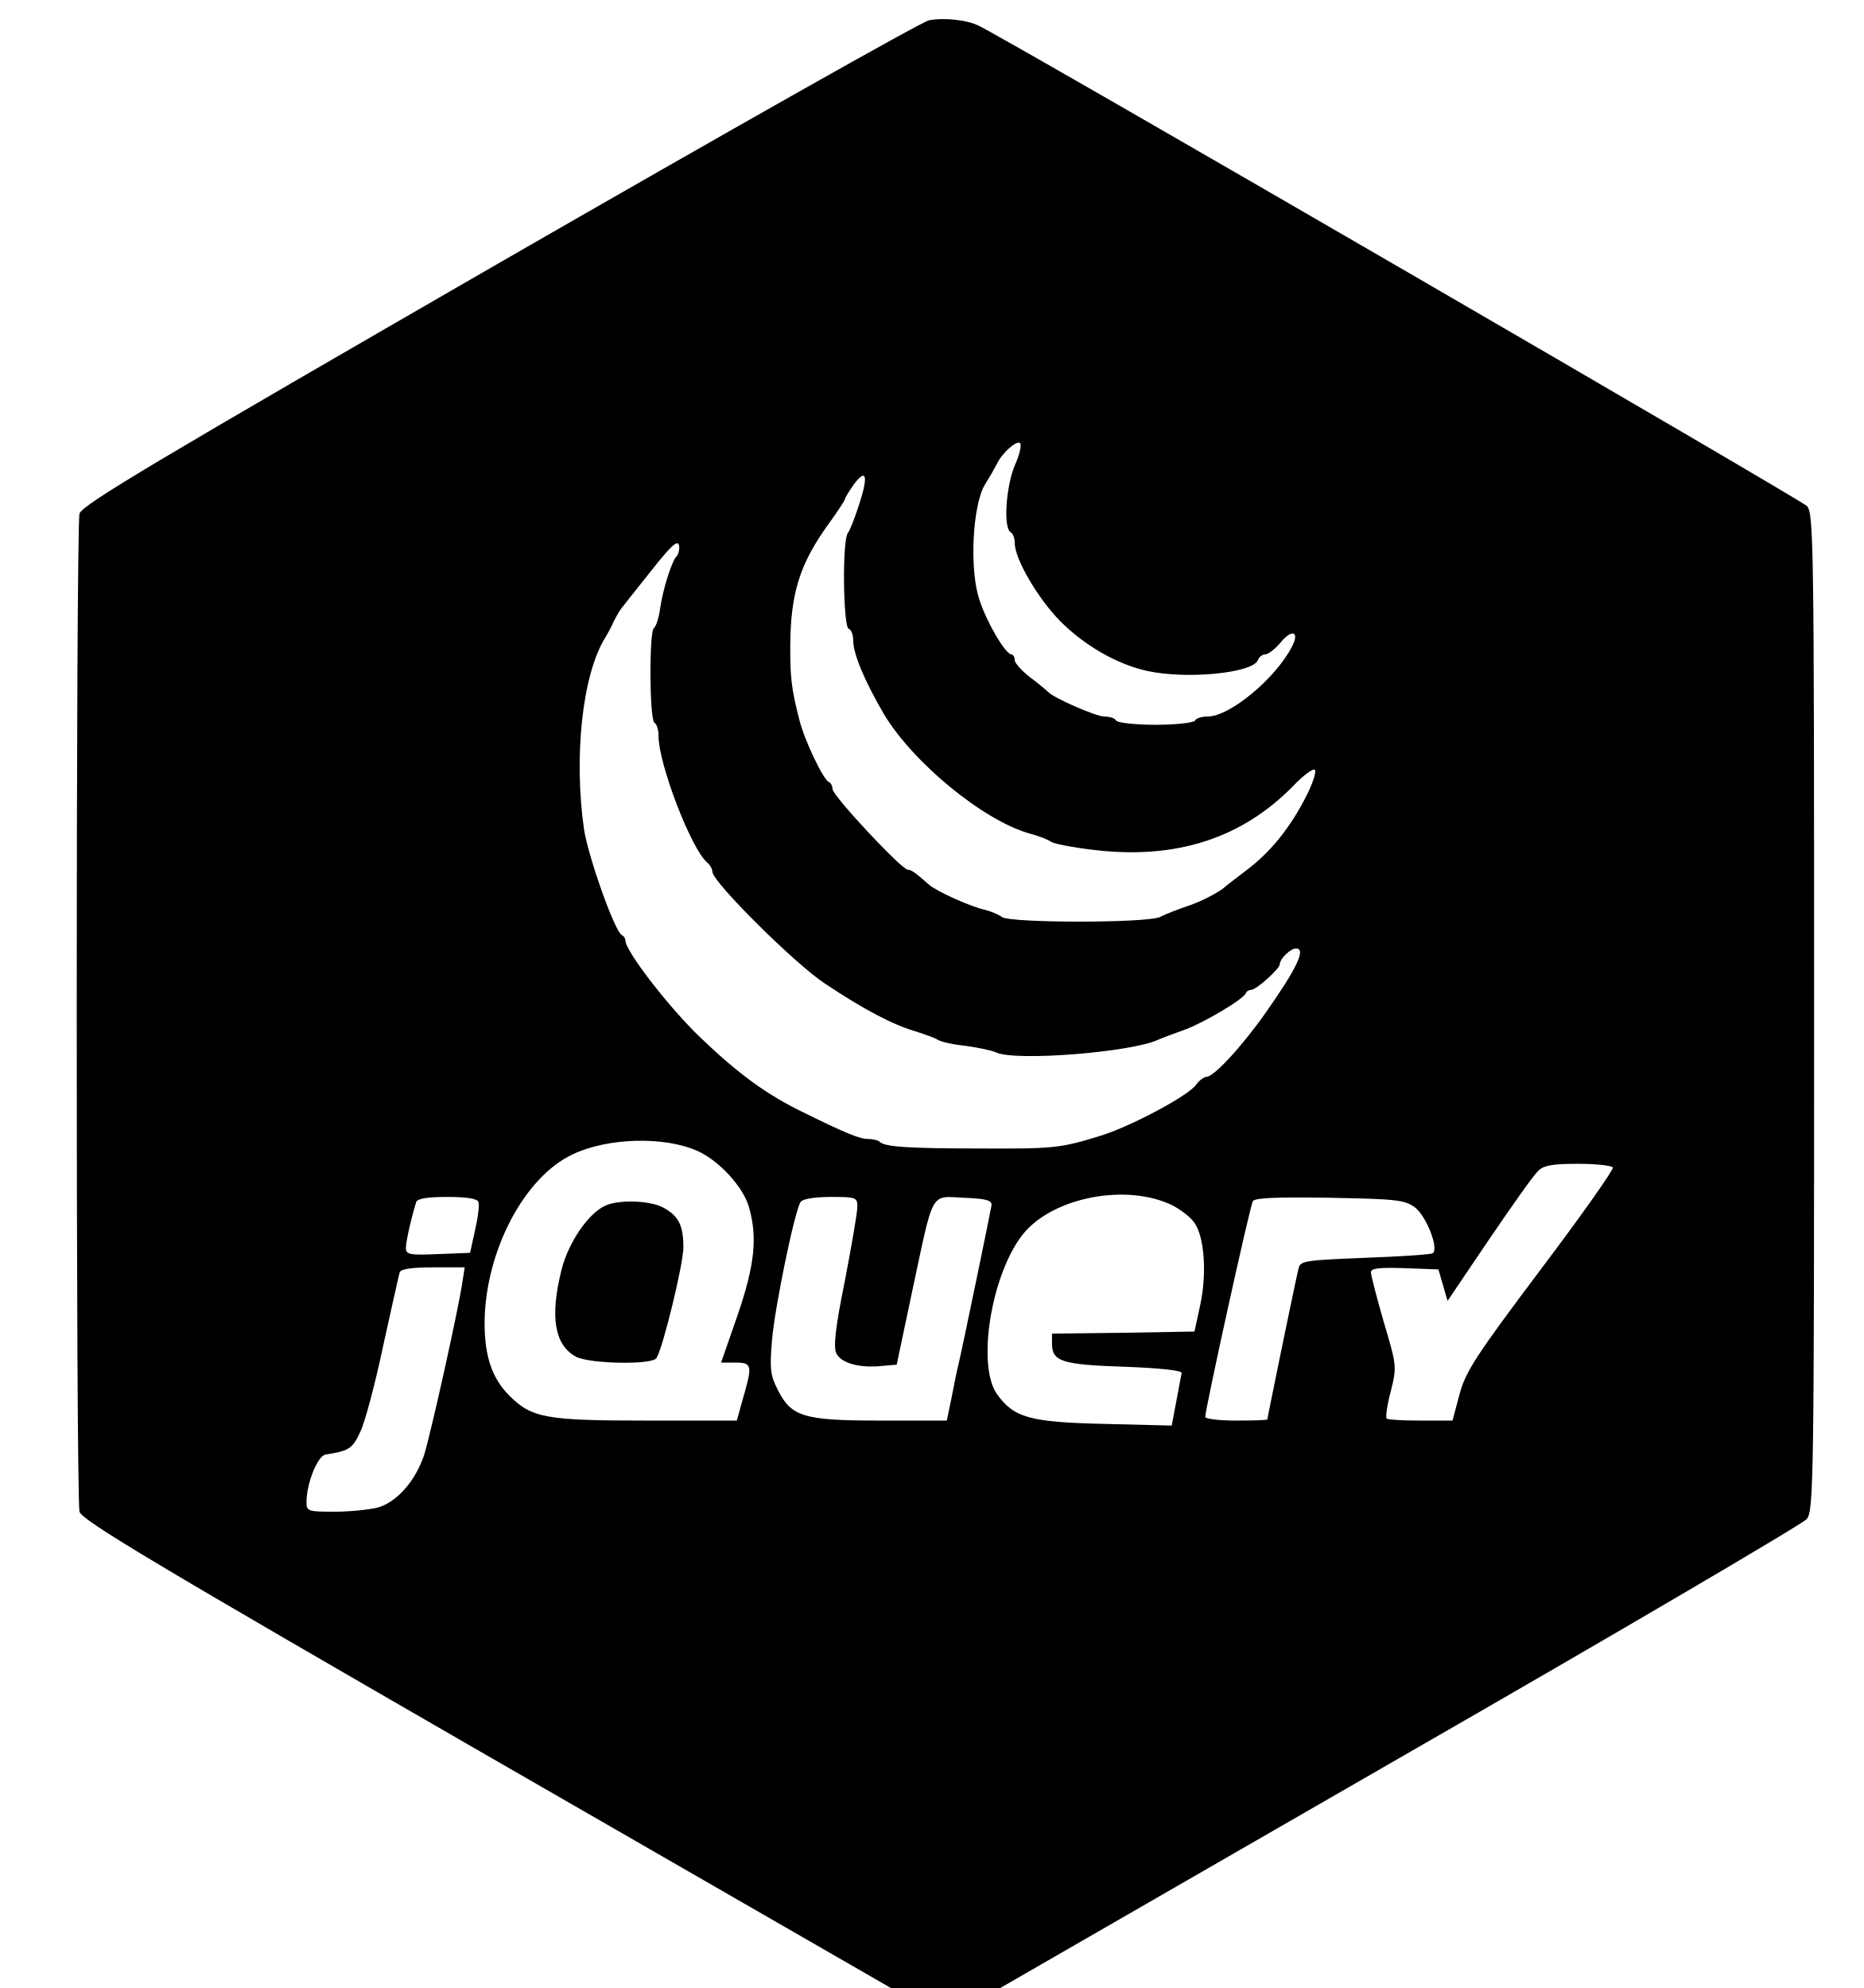
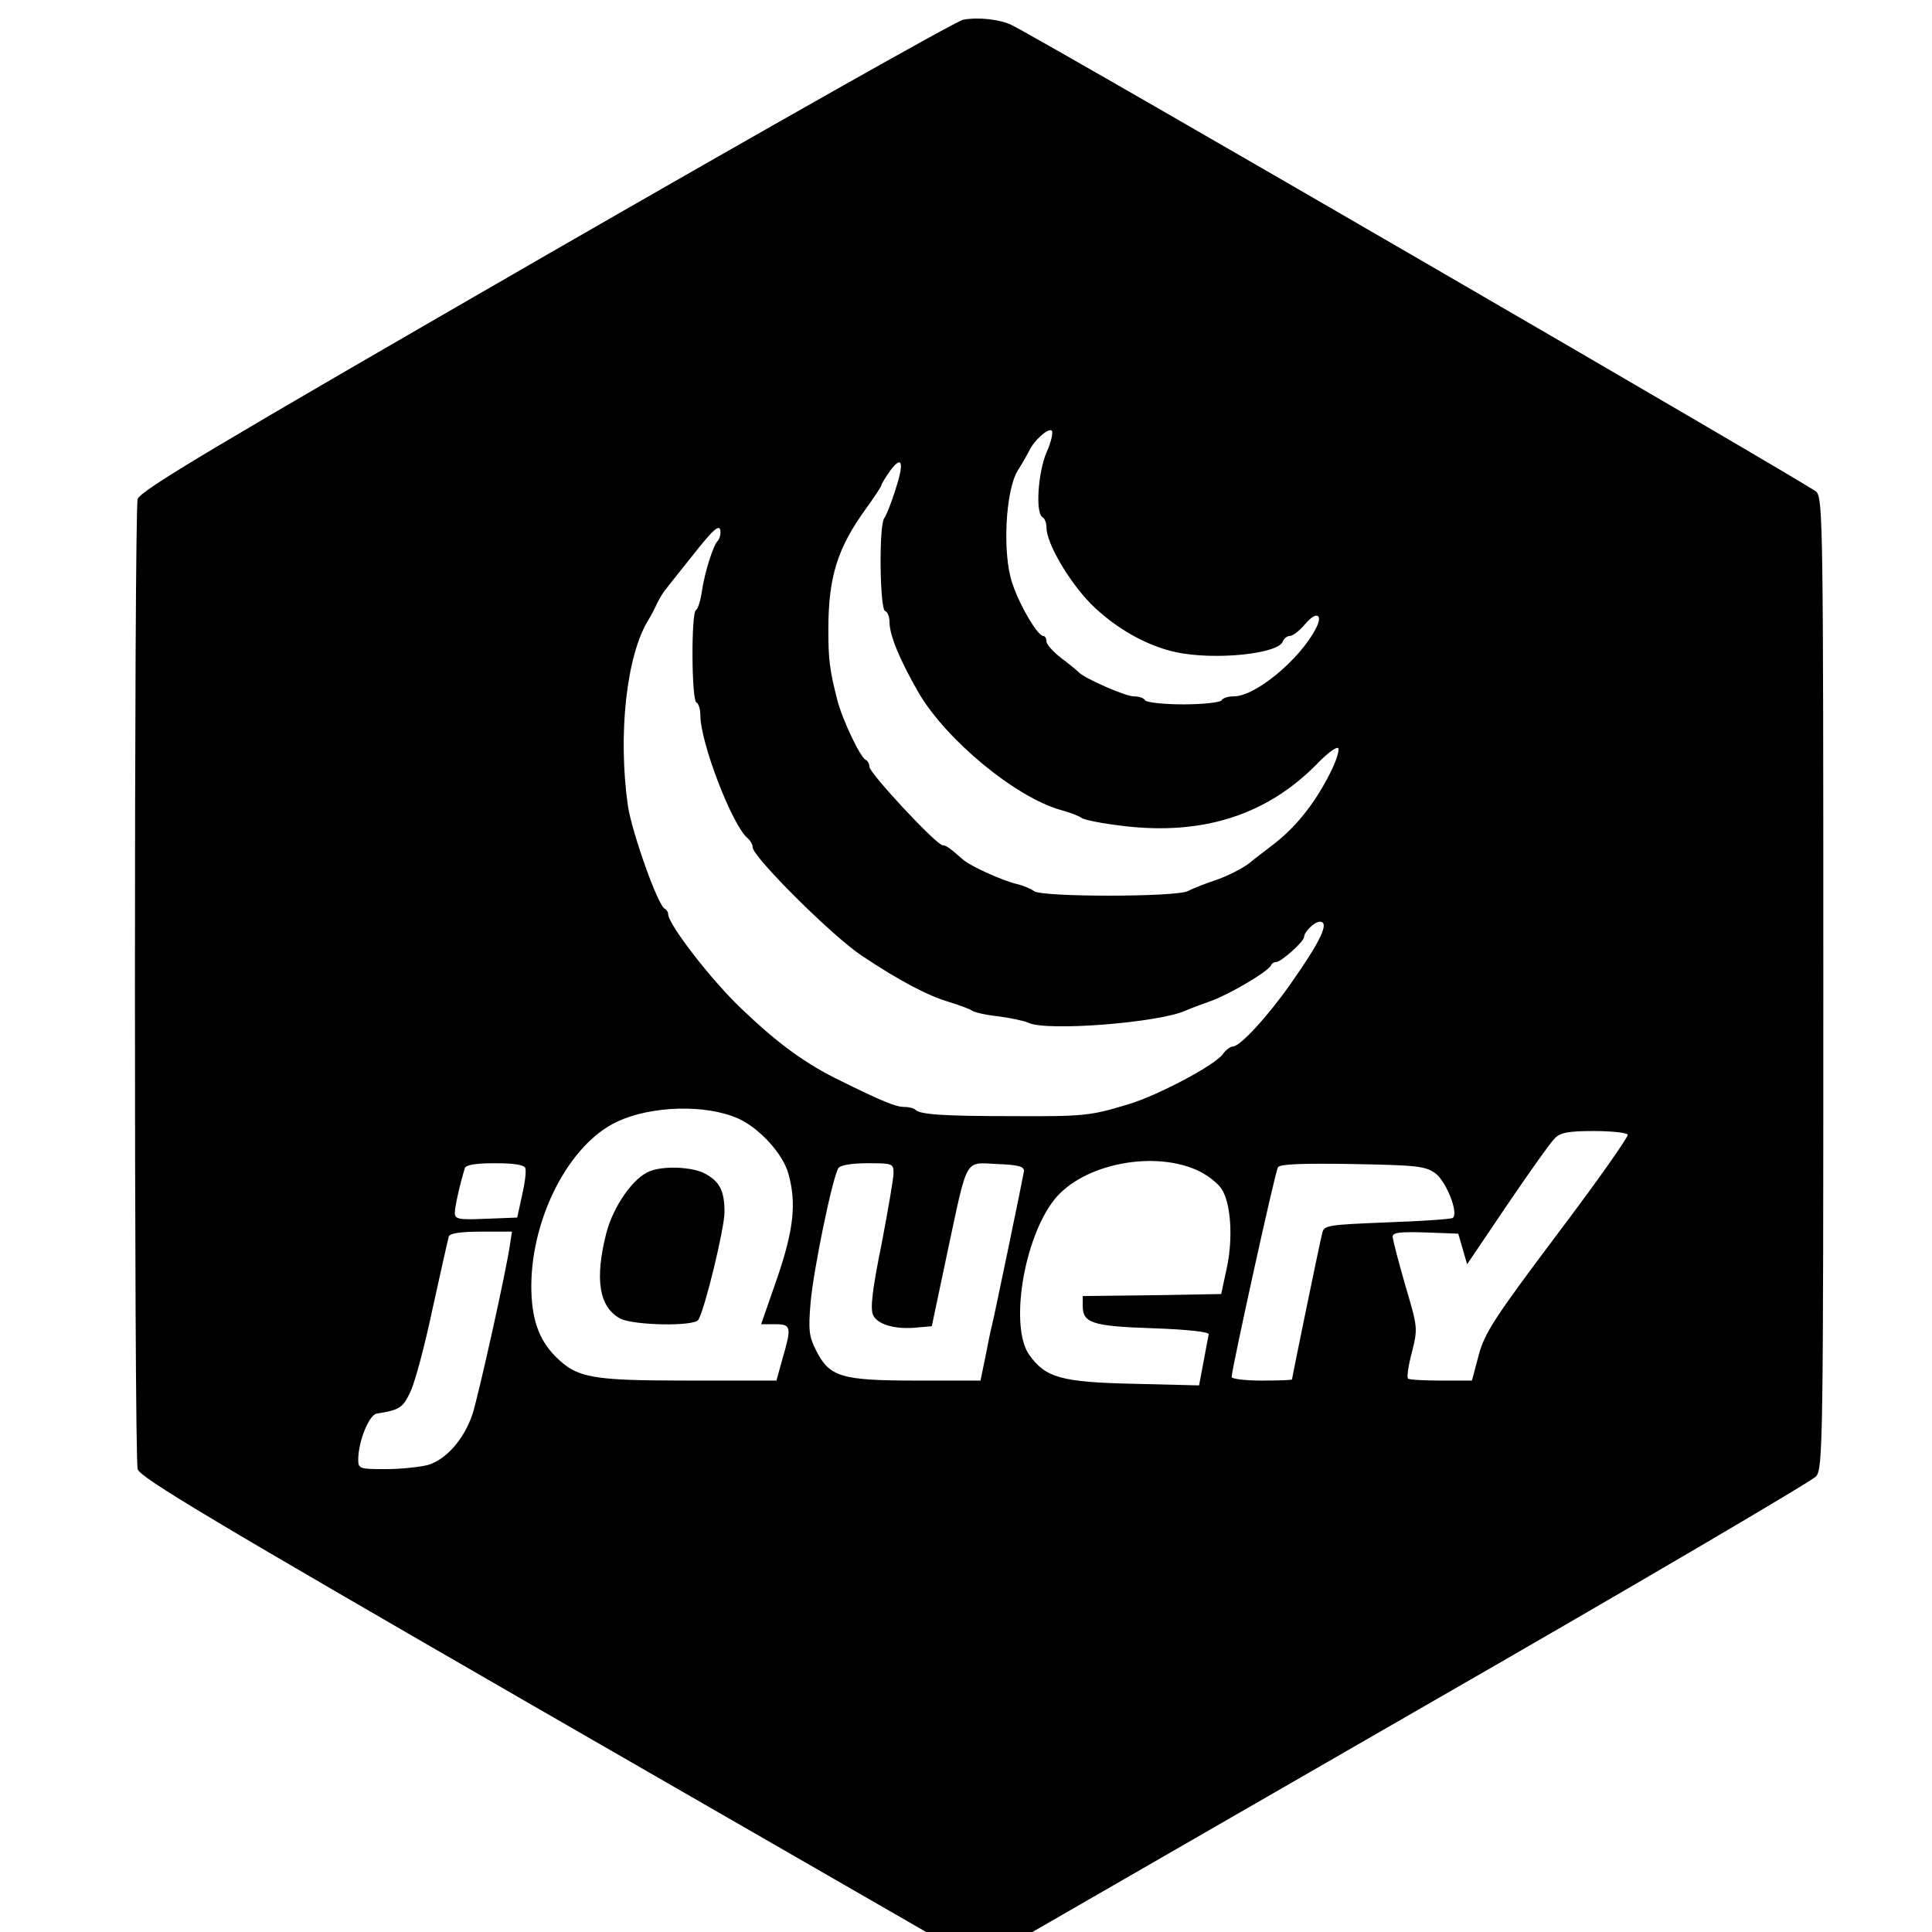
- <svg xmlns="http://www.w3.org/2000/svg" version="1.0" width="450pt" height="480pt" viewBox="0 0 450 480" preserveAspectRatio="xMidYMid meet">
+ <svg xmlns="http://www.w3.org/2000/svg" version="1.0" width="200" height="200" viewBox="0 0 450 480" preserveAspectRatio="xMidYMid meet">
  <g transform="translate(0,480) scale(0.1,-0.1)" fill="#000000" stroke="none">
    <path d="M2243 4751 c-17 -3 -484 -267 -1038 -586 -825 -476 -1007 -584 -1013 -605 -9 -33 -9 -2377 0 -2410 6 -21 182 -126 983 -588 l976 -562 132 0 132 0 965 556 c531 305 973 565 982 576 17 19 18 92 18 1223 0 1131 -1 1204 -17 1223 -14 15 -1880 1098 -1998 1159 -29 15 -85 21 -122 14z m207 -1075 c-21 -50 -28 -150 -10 -161 6 -3 10 -15 10 -26 0 -39 56 -134 110 -189 59 -59 137 -104 210 -120 96 -21 255 -5 267 26 3 8 11 14 18 14 7 0 25 14 38 30 28 33 45 24 26 -12 -40 -77 -150 -168 -203 -168 -14 0 -28 -4 -31 -10 -3 -5 -46 -10 -95 -10 -49 0 -92 5 -95 10 -3 6 -16 10 -29 10 -20 0 -125 46 -136 60 -3 3 -22 19 -42 34 -21 16 -38 35 -38 42 0 8 -4 14 -8 14 -14 0 -59 76 -77 131 -25 73 -17 229 13 279 12 19 25 42 29 50 12 26 48 58 56 50 4 -3 -1 -28 -13 -54z m-376 -95 c-10 -31 -22 -62 -27 -68 -14 -19 -11 -227 2 -231 6 -2 11 -14 11 -28 0 -33 27 -97 74 -178 70 -117 239 -256 350 -288 23 -6 46 -15 53 -20 6 -5 52 -14 103 -20 198 -24 358 27 483 155 25 26 48 43 52 38 3 -6 -6 -34 -21 -63 -38 -75 -85 -134 -143 -178 -18 -14 -45 -34 -59 -46 -15 -11 -49 -29 -77 -39 -27 -9 -61 -22 -74 -29 -32 -15 -363 -15 -382 0 -8 6 -27 14 -44 18 -34 8 -114 44 -132 60 -34 30 -43 36 -51 36 -15 0 -182 179 -182 195 0 7 -4 15 -9 17 -13 5 -59 101 -71 150 -19 74 -22 101 -22 173 0 133 23 204 94 302 21 29 38 55 38 58 0 3 10 19 22 36 30 40 35 20 12 -50z m-434 -104 c0 -8 -3 -17 -7 -21 -11 -11 -32 -77 -39 -124 -3 -23 -10 -45 -15 -48 -12 -7 -11 -221 1 -229 6 -3 10 -18 10 -32 0 -68 79 -273 117 -305 7 -6 13 -16 13 -23 0 -24 200 -223 272 -270 93 -62 163 -99 218 -115 25 -8 50 -17 55 -21 6 -4 35 -11 65 -14 30 -4 64 -11 75 -16 45 -22 324 0 390 30 11 5 41 16 66 25 46 17 141 73 147 88 2 5 8 8 13 8 12 0 69 51 69 62 0 13 26 38 39 38 25 0 3 -47 -73 -155 -57 -81 -125 -155 -143 -155 -6 0 -18 -9 -25 -19 -19 -27 -160 -102 -233 -124 -95 -29 -110 -31 -290 -30 -173 0 -229 4 -241 16 -4 4 -17 7 -29 7 -19 0 -54 14 -155 64 -89 43 -157 93 -247 179 -77 73 -183 211 -183 236 0 5 -4 11 -8 13 -17 6 -82 190 -92 256 -25 176 -4 373 51 462 5 8 15 26 21 40 7 14 17 31 23 37 5 7 35 44 65 82 55 70 70 82 70 58z m44 -1456 c52 -23 112 -88 125 -138 20 -72 13 -138 -28 -258 l-40 -115 35 0 c40 0 41 -7 18 -86 l-15 -54 -216 0 c-244 0 -279 6 -333 60 -42 42 -60 95 -60 176 1 171 95 352 213 407 84 40 221 44 301 8z m2210 -40 c3 -4 -75 -115 -174 -246 -157 -209 -181 -246 -196 -301 l-17 -64 -77 0 c-42 0 -79 2 -82 5 -3 3 1 33 10 66 15 60 14 62 -17 167 -17 59 -31 113 -31 120 0 10 20 12 82 10 l81 -3 11 -38 11 -38 100 148 c55 81 108 156 118 165 13 14 34 18 96 18 44 0 82 -4 85 -9z m-1062 -92 c21 -11 45 -30 53 -43 23 -35 29 -121 13 -196 l-14 -65 -172 -3 -172 -2 0 -24 c0 -43 23 -51 174 -56 86 -3 140 -9 139 -15 -1 -5 -7 -36 -13 -69 l-11 -58 -162 4 c-181 4 -219 15 -260 72 -49 70 -14 288 62 385 72 91 253 125 363 70z m-1677 9 c3 -7 -1 -38 -8 -68 l-12 -55 -78 -3 c-68 -3 -77 -1 -77 15 0 16 14 76 25 111 3 8 27 12 75 12 47 0 72 -4 75 -12z m915 -12 c0 -14 -14 -94 -30 -178 -23 -113 -28 -159 -21 -175 11 -24 56 -37 111 -31 l35 3 38 180 c52 243 42 227 124 223 53 -2 68 -6 67 -18 -2 -14 -70 -343 -80 -385 -3 -11 -10 -46 -16 -77 l-12 -58 -159 0 c-187 0 -216 9 -249 74 -18 35 -20 51 -14 121 7 80 54 309 69 333 5 7 32 12 73 12 61 0 64 -1 64 -24z m1346 -1 c28 -21 59 -101 43 -111 -5 -3 -79 -8 -164 -11 -147 -6 -156 -7 -160 -27 -7 -27 -75 -359 -75 -363 0 -2 -34 -3 -75 -3 -41 0 -75 4 -75 9 0 19 108 510 115 521 5 8 61 10 185 8 161 -3 181 -5 206 -23z m-2299 -177 c-9 -65 -78 -374 -93 -421 -21 -63 -66 -114 -112 -127 -20 -5 -67 -10 -104 -10 -64 0 -68 1 -68 23 0 46 27 112 46 115 57 9 65 14 84 55 11 23 36 116 55 207 20 91 38 171 40 178 3 8 29 12 81 12 l76 0 -5 -32z" />
    <path d="M1464 1890 c-41 -16 -91 -88 -108 -155 -29 -115 -17 -183 35 -211 33 -17 184 -20 194 -3 16 25 65 228 65 267 0 54 -12 77 -50 97 -31 16 -102 19 -136 5z" />
  </g>
</svg>
